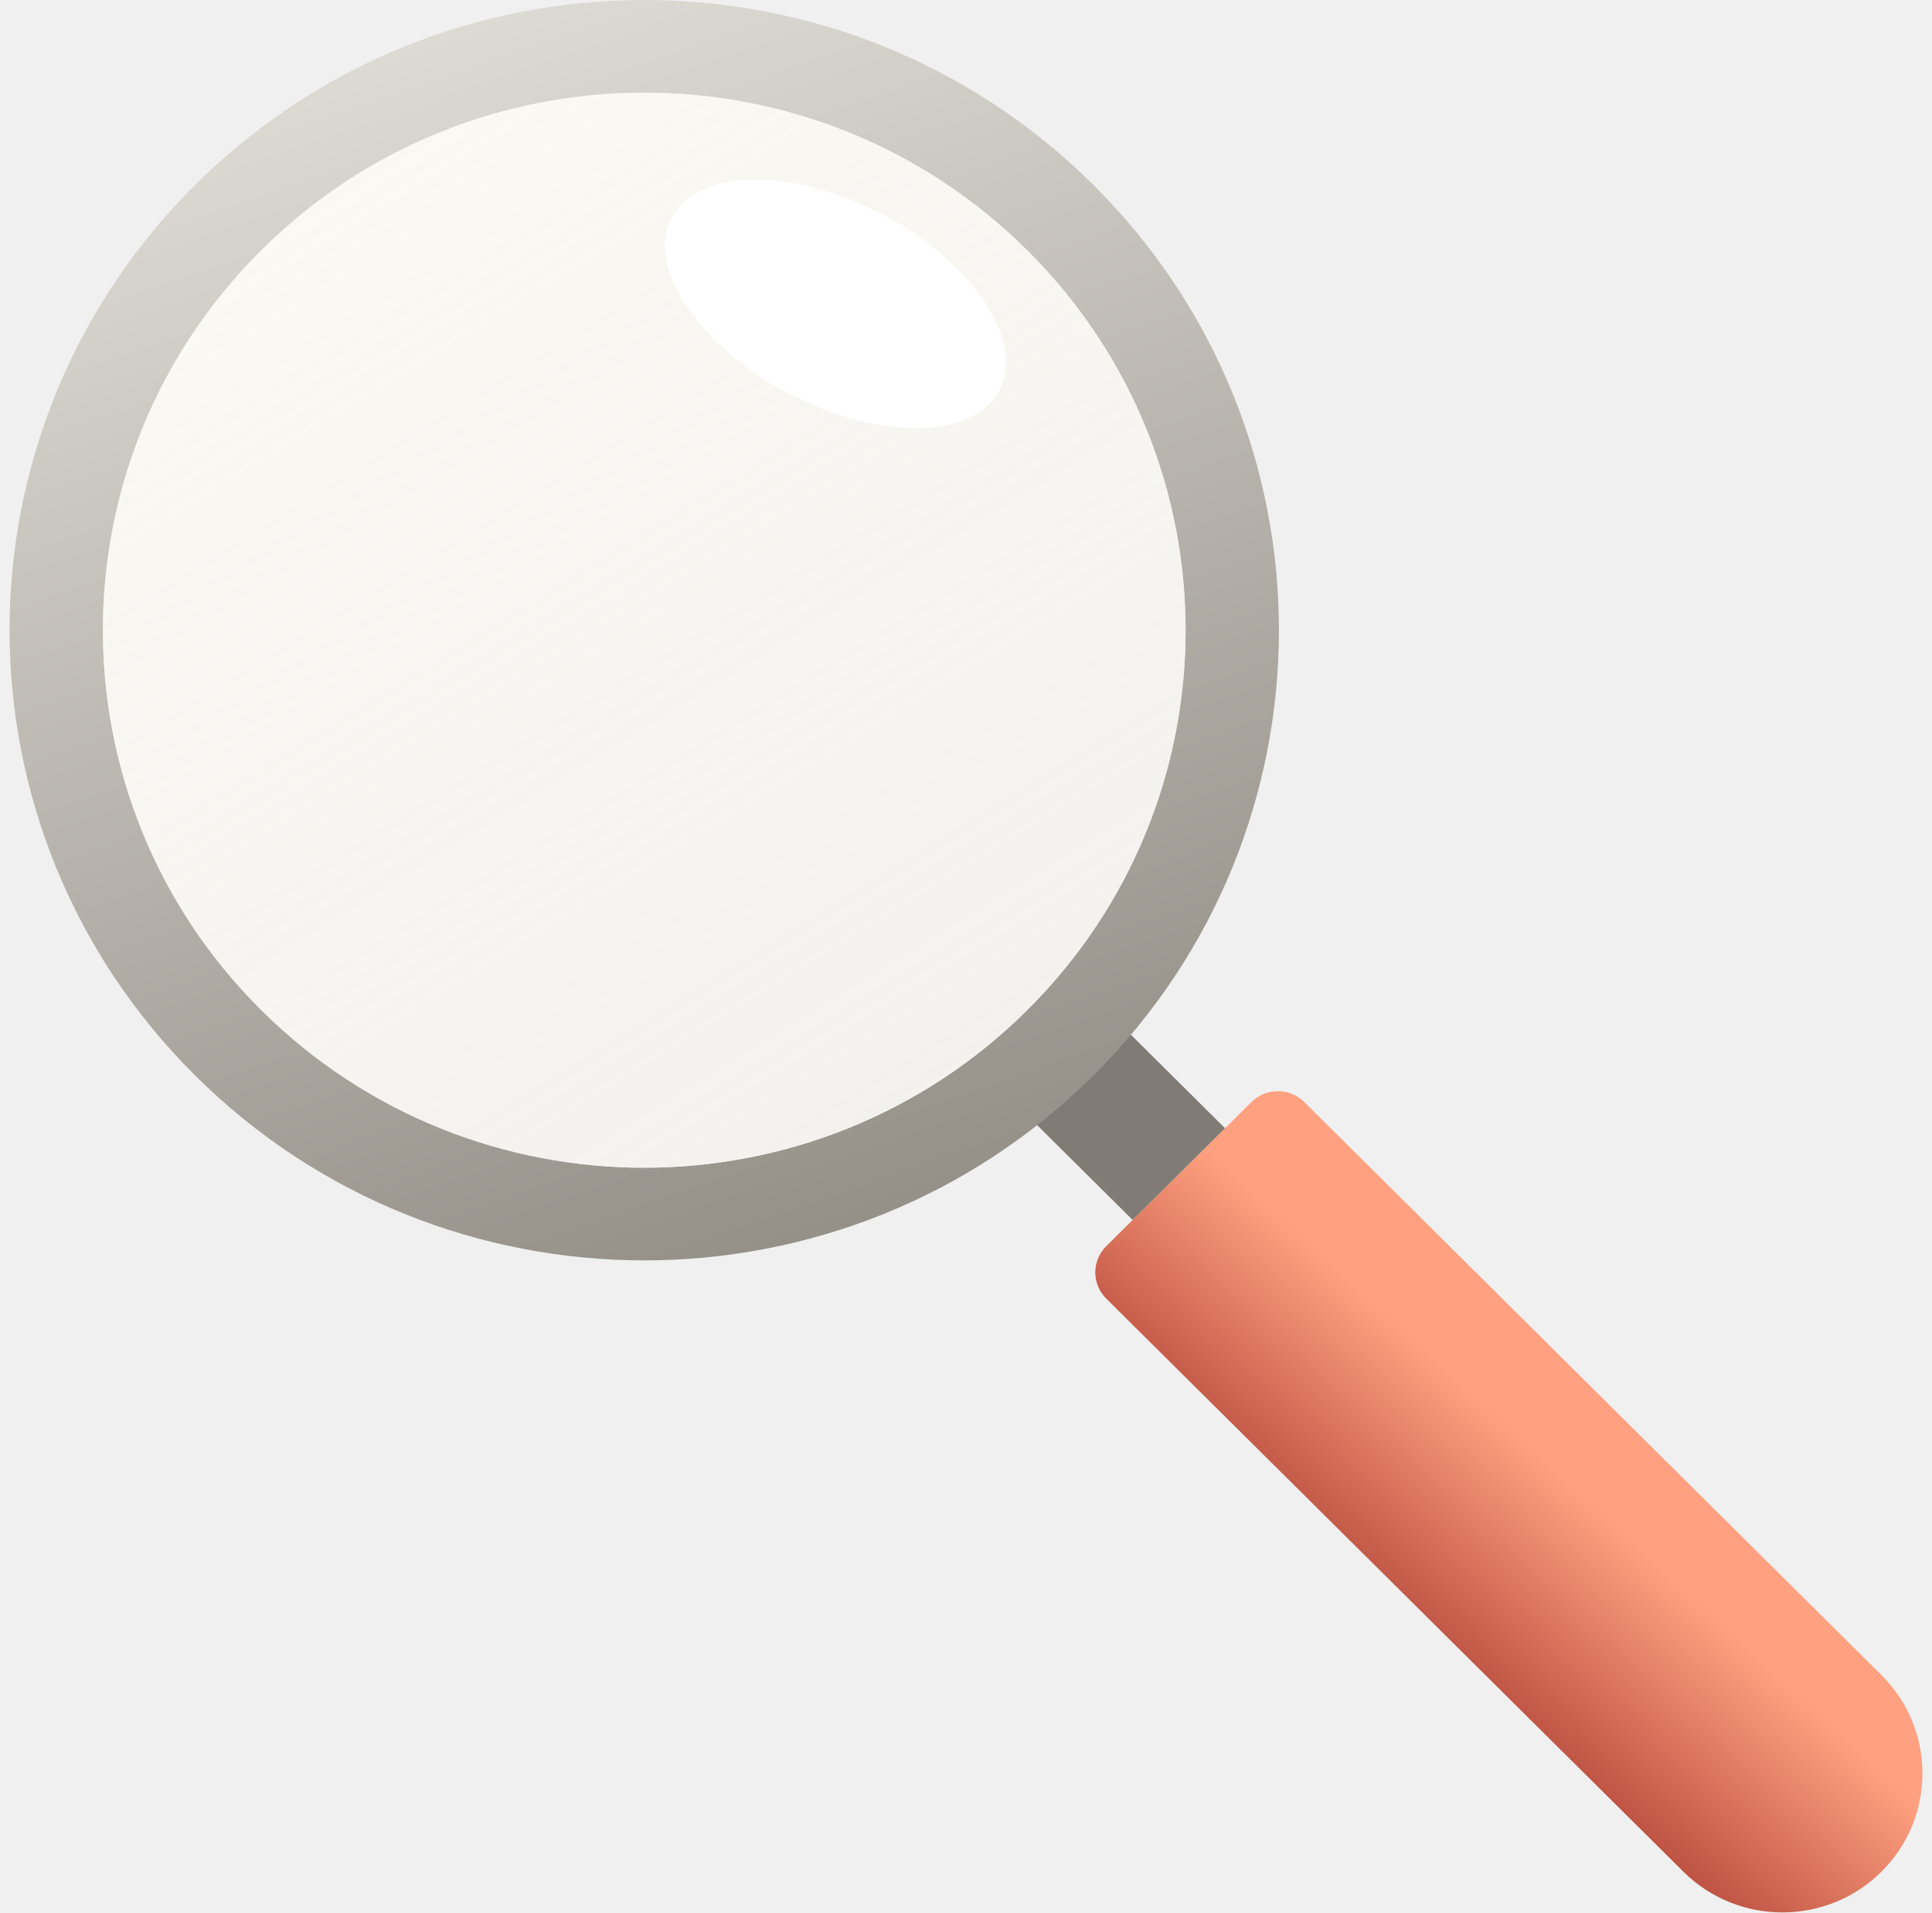
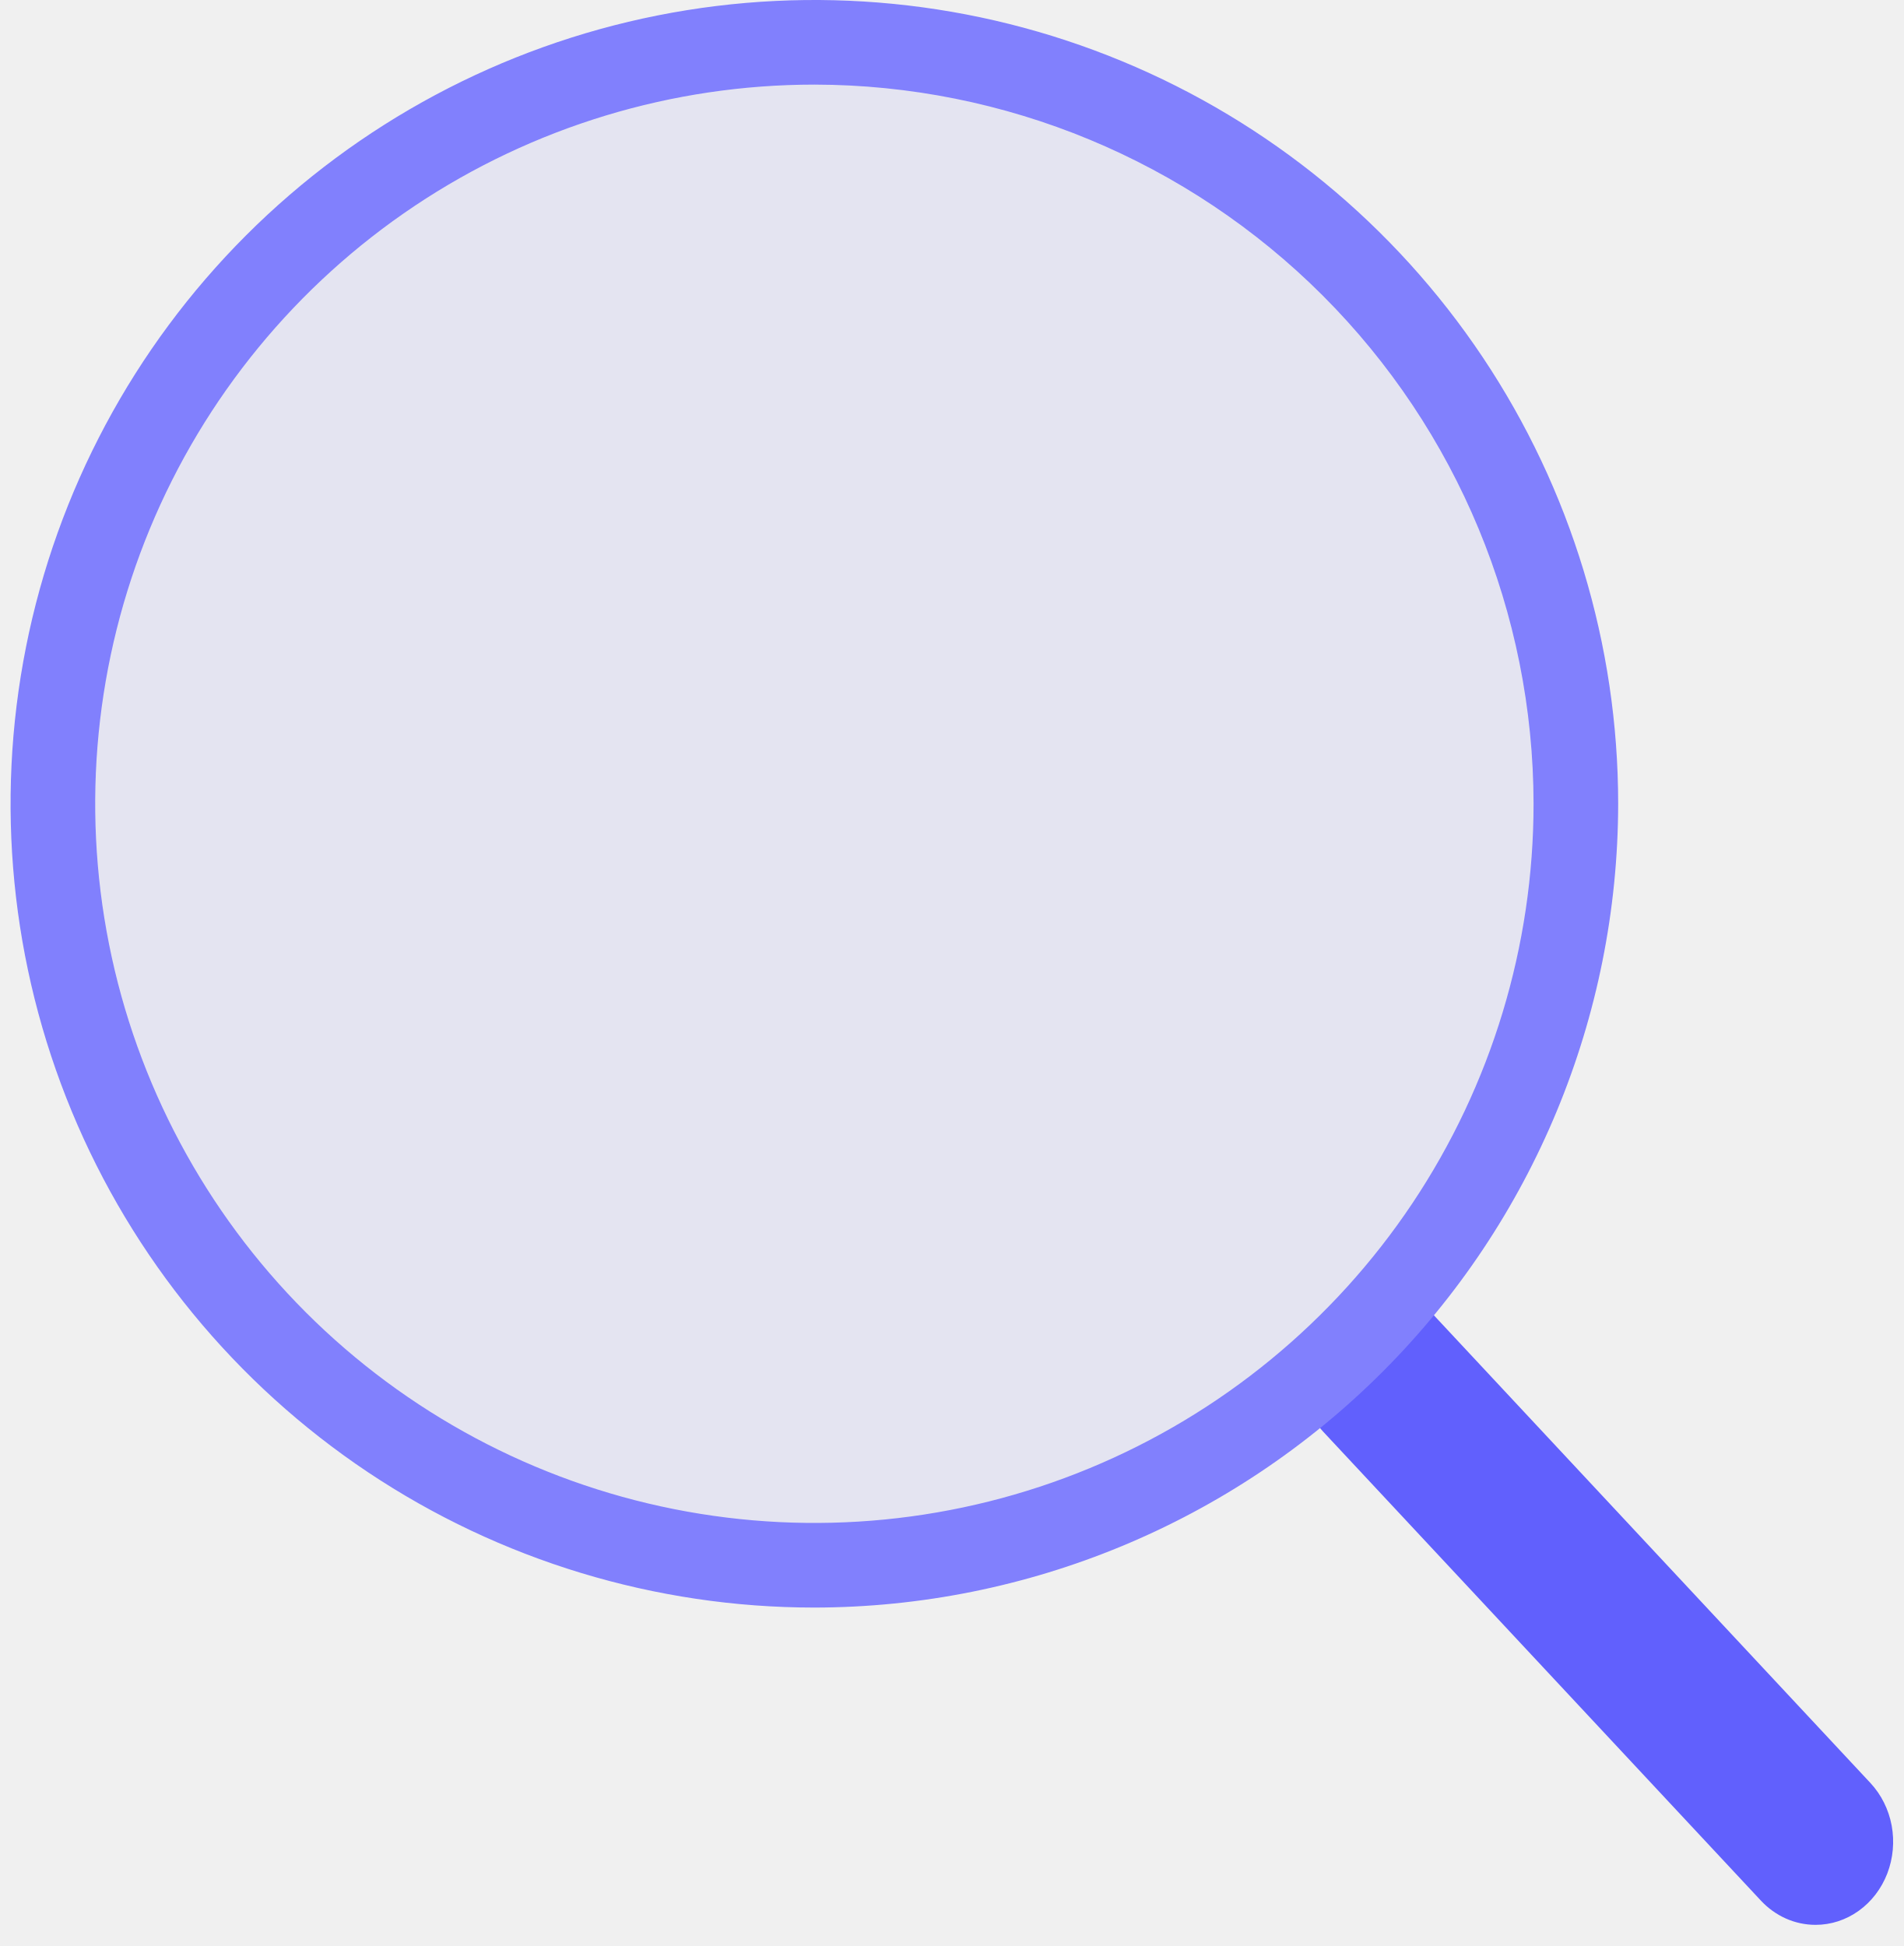
- <svg xmlns="http://www.w3.org/2000/svg" width="101" height="100" viewBox="0 0 101 100" fill="none">
-   <path d="M57.832 67.904C57.069 67.147 57.069 65.919 57.832 65.162L65.422 57.624C66.184 56.867 67.42 56.867 68.182 57.624L98.356 87.591C101.215 90.43 101.215 95.032 98.356 97.871C95.498 100.71 90.864 100.71 88.005 97.871L57.832 67.904Z" fill="url(#paint0_linear_1765_25968)" />
-   <path d="M51.621 56.253L56.452 51.456L64.042 58.995L59.212 63.792L51.621 56.253Z" fill="#807C75" />
-   <path fill-rule="evenodd" clip-rule="evenodd" d="M57.142 56.253C70.099 43.385 70.099 22.52 57.142 9.652C44.184 -3.217 23.176 -3.217 10.218 9.652C-2.739 22.52 -2.739 43.385 10.218 56.253C23.176 69.122 44.184 69.122 57.142 56.253ZM53.691 52.827C64.743 41.85 64.743 24.055 53.691 13.078C42.639 2.102 24.72 2.102 13.668 13.078C2.616 24.055 2.616 41.85 13.668 52.827C24.72 63.803 42.639 63.803 53.691 52.827Z" fill="url(#paint1_linear_1765_25968)" />
-   <path d="M53.691 13.078C64.743 24.054 64.743 41.85 53.691 52.827C42.639 63.803 24.72 63.803 13.668 52.827C2.616 41.85 2.616 24.054 13.668 13.078C24.72 2.102 42.639 2.102 53.691 13.078Z" fill="url(#paint2_linear_1765_25968)" />
-   <path d="M46.179 11.237C50.903 13.74 53.614 17.854 52.233 20.424C50.852 22.995 45.903 23.049 41.178 20.546C36.453 18.042 33.742 13.929 35.123 11.358C36.504 8.788 41.454 8.733 46.179 11.237Z" fill="white" />
-   <defs>
-     <linearGradient id="paint0_linear_1765_25968" x1="80.442" y1="76.002" x2="66.31" y2="91.319" gradientUnits="userSpaceOnUse">
-       <stop stop-color="#FFA180" />
-       <stop offset="1" stop-color="#840D0D" />
-     </linearGradient>
-     <linearGradient id="paint1_linear_1765_25968" x1="36.562" y1="66.345" x2="13.393" y2="-0.663" gradientUnits="userSpaceOnUse">
-       <stop stop-color="#959189" />
-       <stop offset="1" stop-color="#E3E0DA" />
-     </linearGradient>
-     <linearGradient id="paint2_linear_1765_25968" x1="49.7" y1="58.071" x2="15.347" y2="2.347" gradientUnits="userSpaceOnUse">
-       <stop stop-color="#F3F1EE" />
-       <stop offset="1" stop-color="#FFFCF5" stop-opacity="0.74" />
-     </linearGradient>
-   </defs>
+ <svg xmlns="http://www.w3.org/2000/svg" width="45" height="46" viewBox="0 0 45 46" fill="none">
+   <path d="M42.917 45.5C42.676 45.5 42.438 45.45 42.215 45.351C41.993 45.252 41.791 45.107 41.621 44.924L31.287 33.853C31.117 33.671 30.982 33.454 30.889 33.216C30.797 32.977 30.75 32.722 30.75 32.464C30.75 32.206 30.797 31.951 30.89 31.712C30.982 31.474 31.117 31.258 31.287 31.075C31.457 30.893 31.66 30.748 31.882 30.649C32.105 30.551 32.343 30.5 32.584 30.5C32.825 30.5 33.063 30.551 33.285 30.65C33.508 30.748 33.71 30.893 33.88 31.076L44.213 42.147C44.469 42.422 44.644 42.772 44.715 43.153C44.785 43.533 44.749 43.928 44.611 44.287C44.472 44.646 44.237 44.953 43.935 45.169C43.634 45.385 43.279 45.5 42.917 45.5Z" fill="#6160FD" />
+   <path d="M19.25 37C29.191 37 37.25 28.941 37.25 19C37.25 9.059 29.191 1 19.25 1C9.309 1 1.25 9.059 1.25 19C1.25 28.941 9.309 37 19.25 37Z" fill="#6160FD" fill-opacity="0.08" />
+   <path d="M19.25 38C15.492 38 11.819 36.886 8.694 34.798C5.57 32.71 3.134 29.743 1.696 26.271C0.258 22.799 -0.118 18.979 0.615 15.293C1.348 11.608 3.158 8.222 5.815 5.565C8.472 2.908 11.858 1.098 15.543 0.365C19.229 -0.368 23.049 0.008 26.521 1.446C29.993 2.884 32.96 5.32 35.048 8.444C37.136 11.569 38.25 15.242 38.25 19C38.244 24.037 36.241 28.867 32.679 32.429C29.117 35.991 24.287 37.994 19.25 38ZM19.25 2C15.888 2 12.601 2.997 9.805 4.865C7.01 6.733 4.831 9.388 3.544 12.494C2.257 15.601 1.921 19.019 2.577 22.317C3.233 25.614 4.852 28.643 7.229 31.021C9.607 33.398 12.636 35.017 15.934 35.673C19.231 36.329 22.649 35.993 25.756 34.706C28.862 33.419 31.517 31.24 33.385 28.445C35.253 25.649 36.25 22.362 36.25 19C36.245 14.493 34.452 10.172 31.265 6.985C28.078 3.798 23.757 2.005 19.25 2Z" fill="#8180FD" />
</svg>
